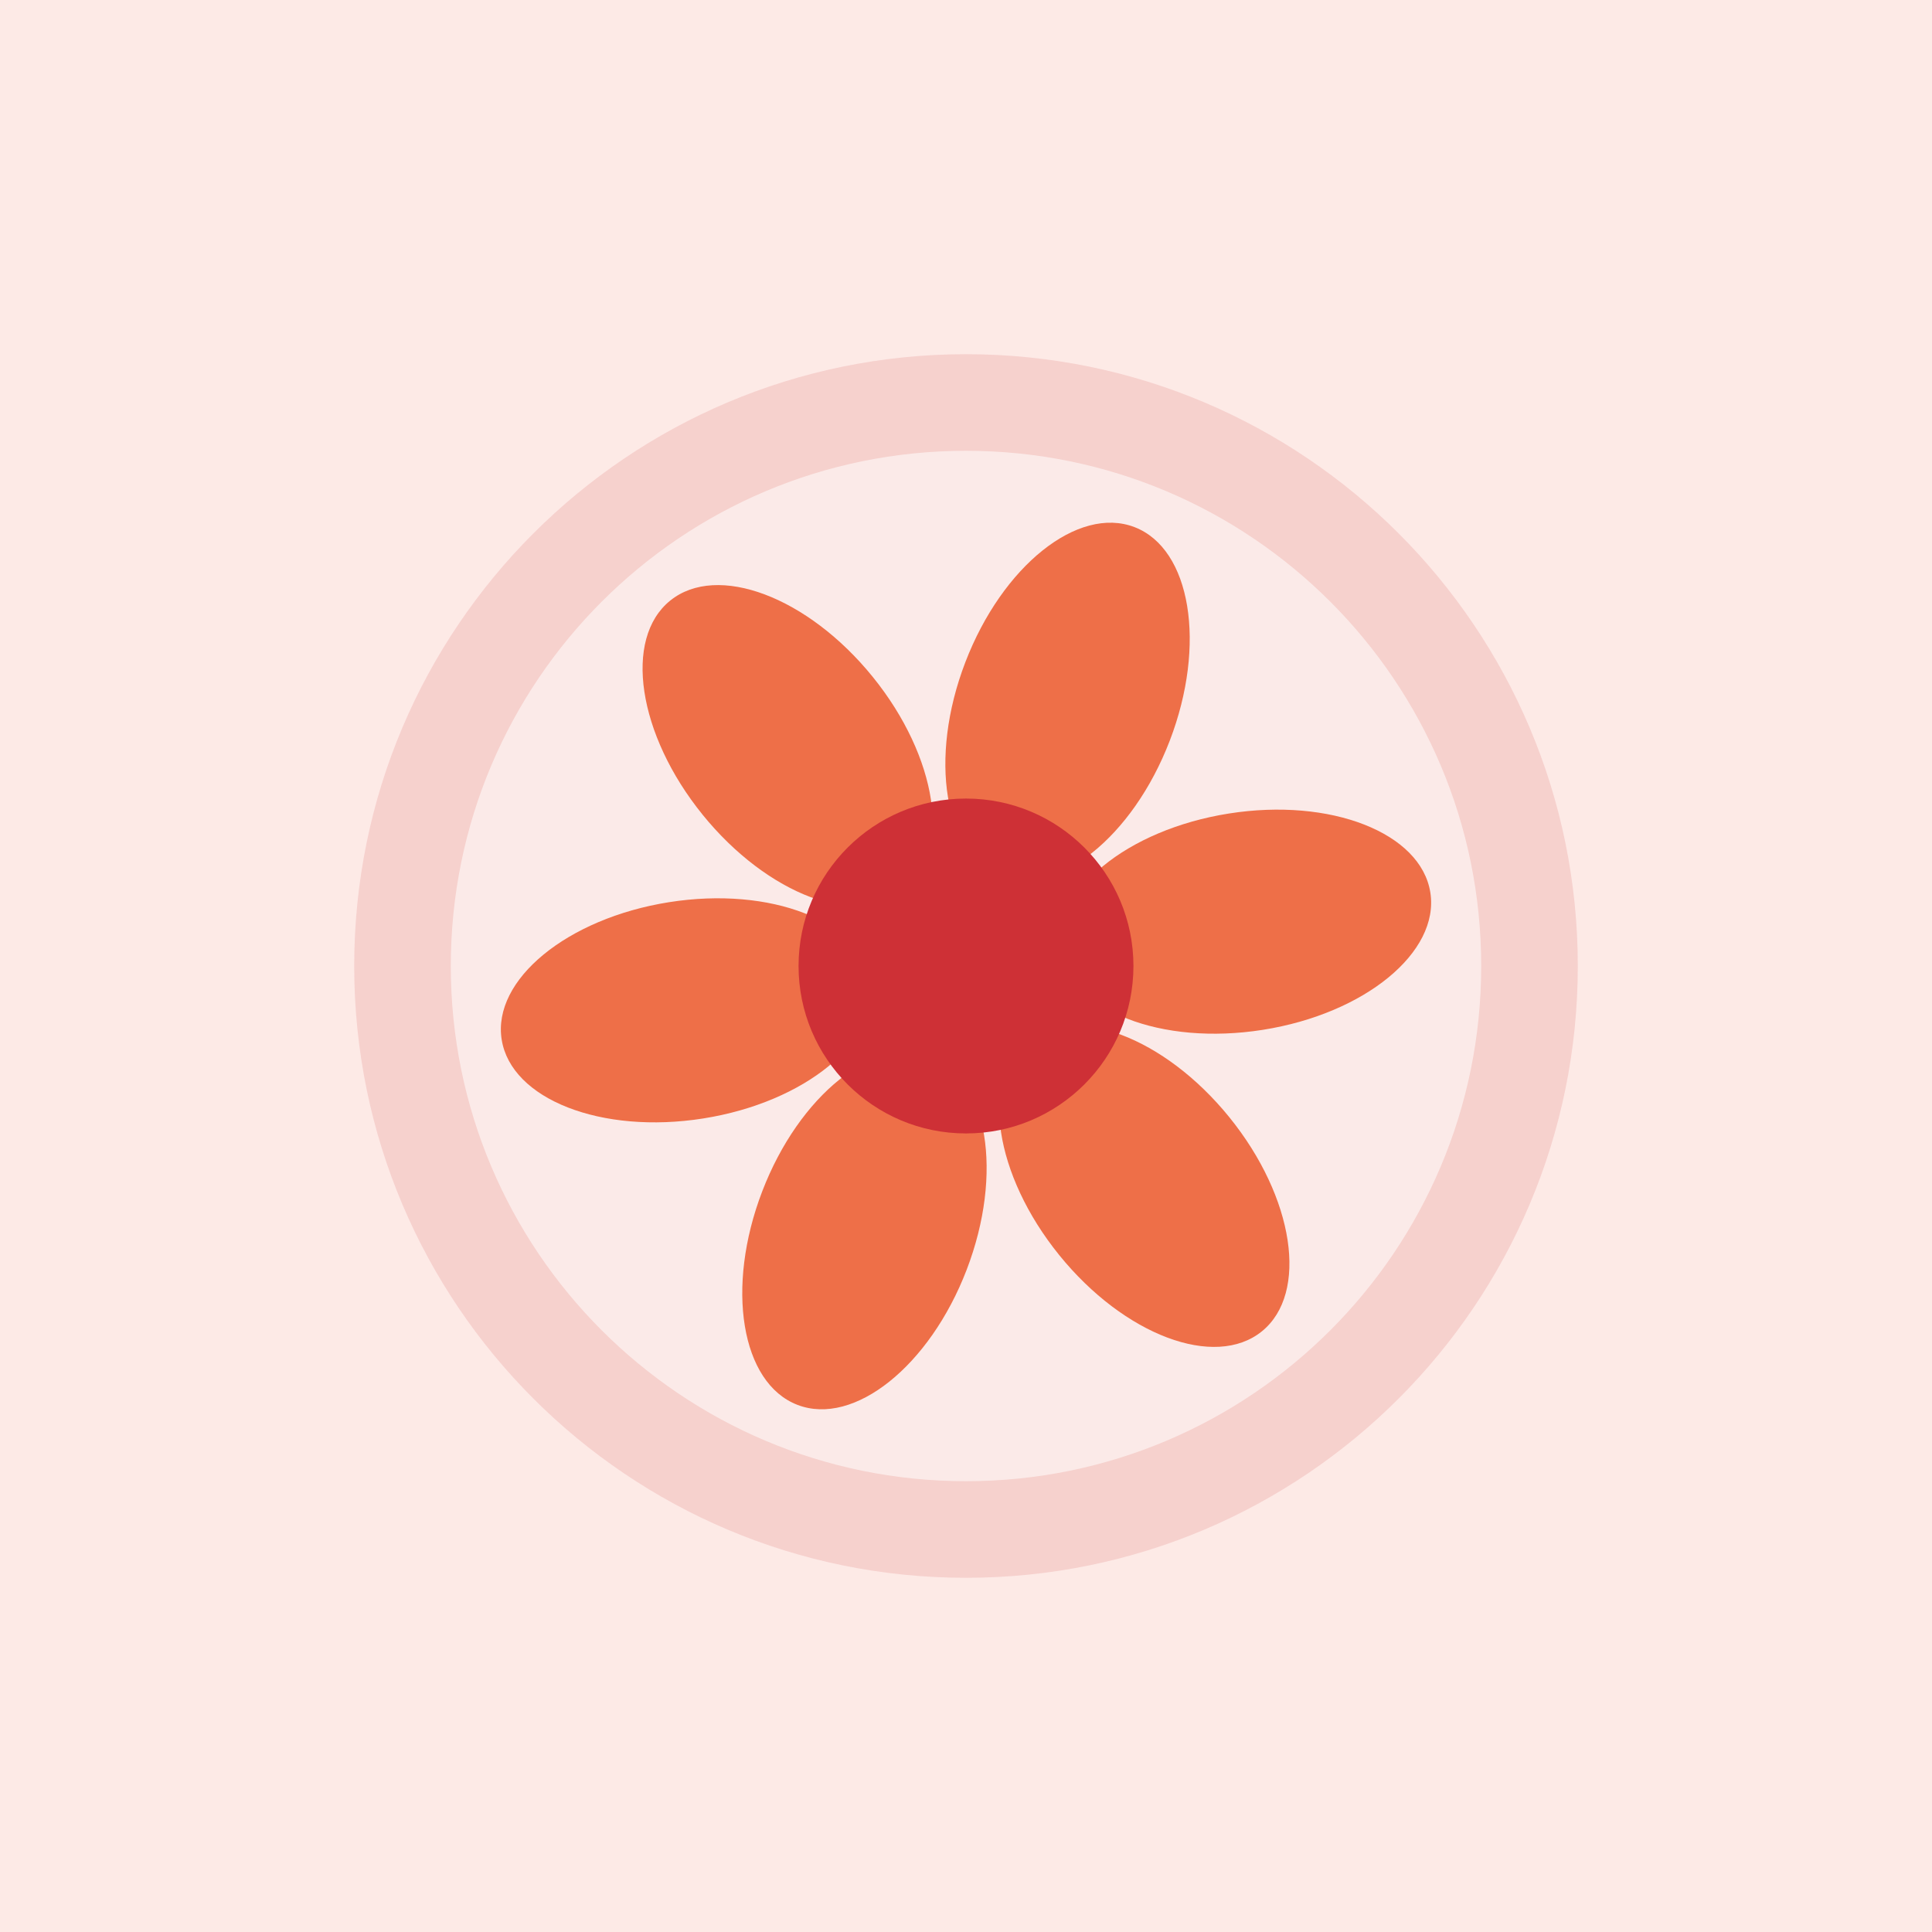
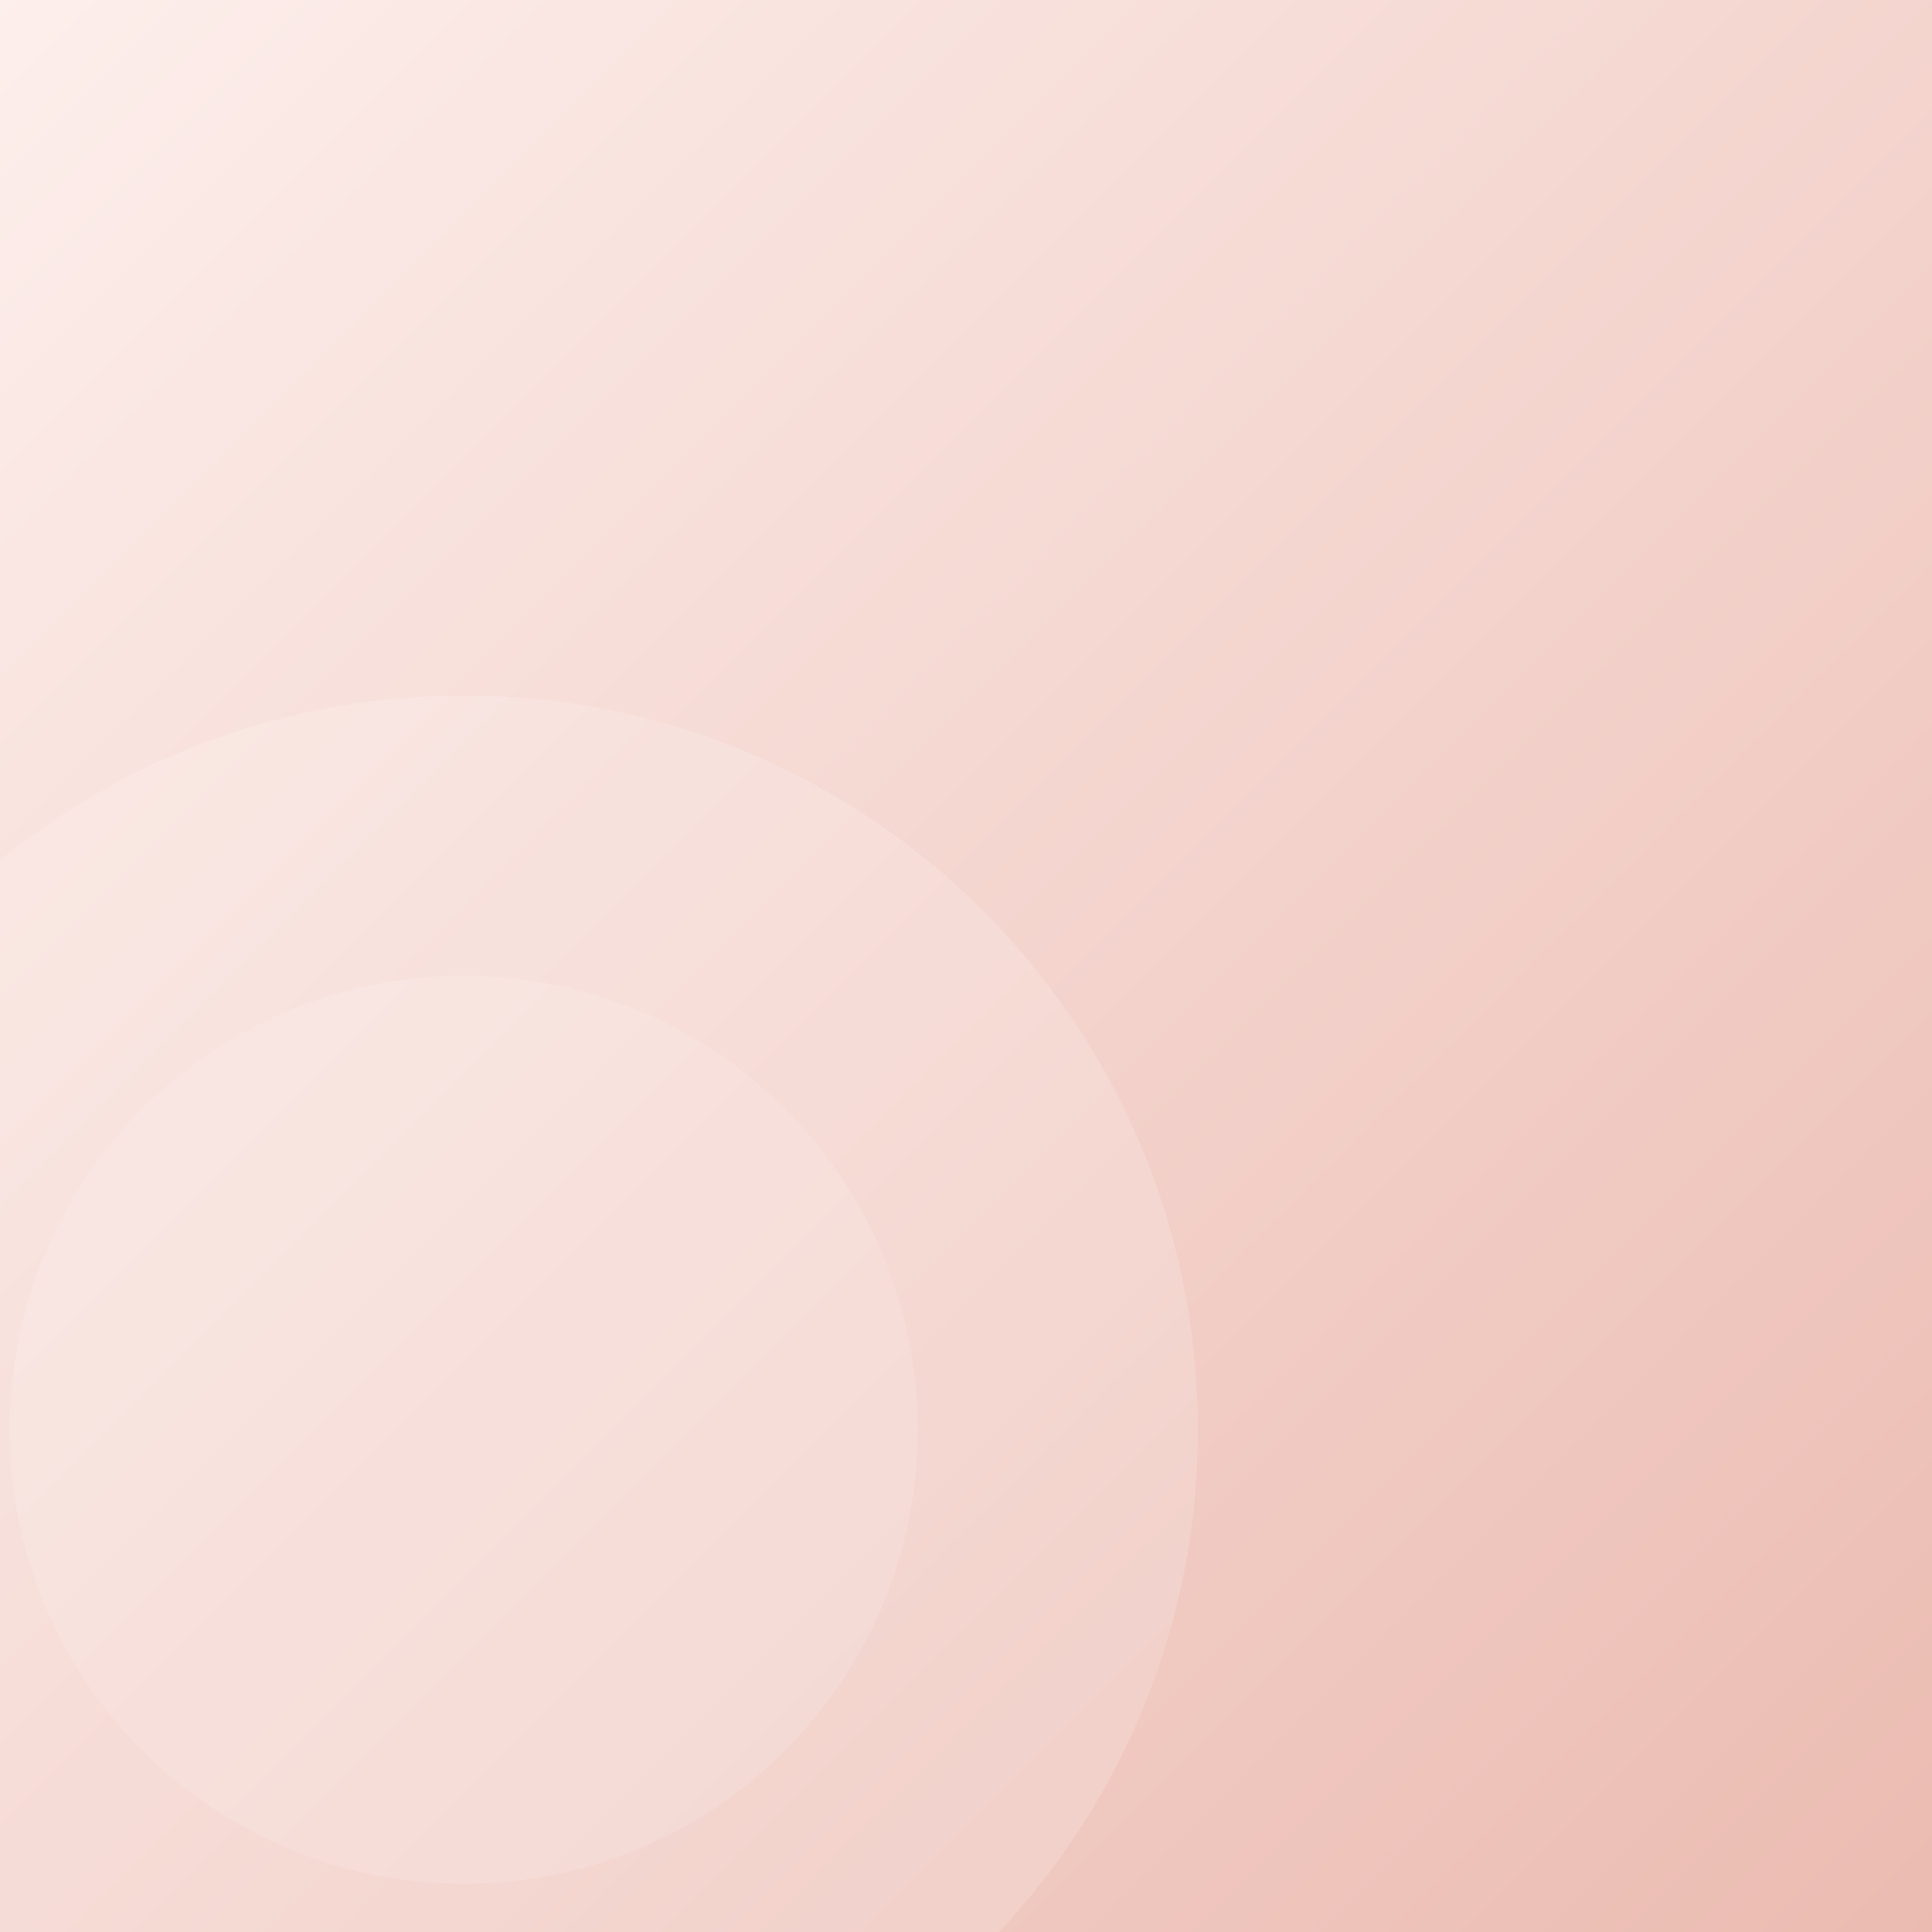
<svg xmlns="http://www.w3.org/2000/svg" viewBox="0 0 600 600" width="600" height="600">
-   <rect width="600" height="600" fill="#FDEAE6" />
-   <circle cx="300" cy="300" r="190" fill="#CE3036" opacity="0.14" />
-   <circle cx="300" cy="300" r="160" fill="#fff" opacity="0.55" />
-   <g transform="rotate(21.0 300 300)">
-     <ellipse cx="300" cy="212" rx="34" ry="58" fill="#EC6236" opacity="0.9" />
-   </g>
-   <g transform="rotate(81.0 300 300)">
-     <ellipse cx="300" cy="212" rx="34" ry="58" fill="#EC6236" opacity="0.9" />
-   </g>
-   <g transform="rotate(141.0 300 300)">
-     <ellipse cx="300" cy="212" rx="34" ry="58" fill="#EC6236" opacity="0.9" />
-   </g>
-   <g transform="rotate(201.0 300 300)">
-     <ellipse cx="300" cy="212" rx="34" ry="58" fill="#EC6236" opacity="0.9" />
-   </g>
-   <g transform="rotate(261.0 300 300)">
-     <ellipse cx="300" cy="212" rx="34" ry="58" fill="#EC6236" opacity="0.9" />
-   </g>
-   <g transform="rotate(321.0 300 300)">
-     <ellipse cx="300" cy="212" rx="34" ry="58" fill="#EC6236" opacity="0.9" />
-   </g>
-   <circle cx="300" cy="300" r="52" fill="#CE3036" />
+   <defs>
+     <linearGradient id="gsnack2" x1="0" y1="0" x2="1" y2="1">
+       <stop offset="0" stop-color="#FDEFEC" />
+       <stop offset="1" stop-color="#EBBBB1" />
+     </linearGradient>
+   </defs>
+   <rect width="600" height="600" fill="url(#gsnack2)" />
+   <circle cx="144" cy="444" r="228" fill="#fff" opacity="0.16" />
+   <circle cx="144" cy="444" r="141" fill="#fff" opacity="0.12" />
</svg>
